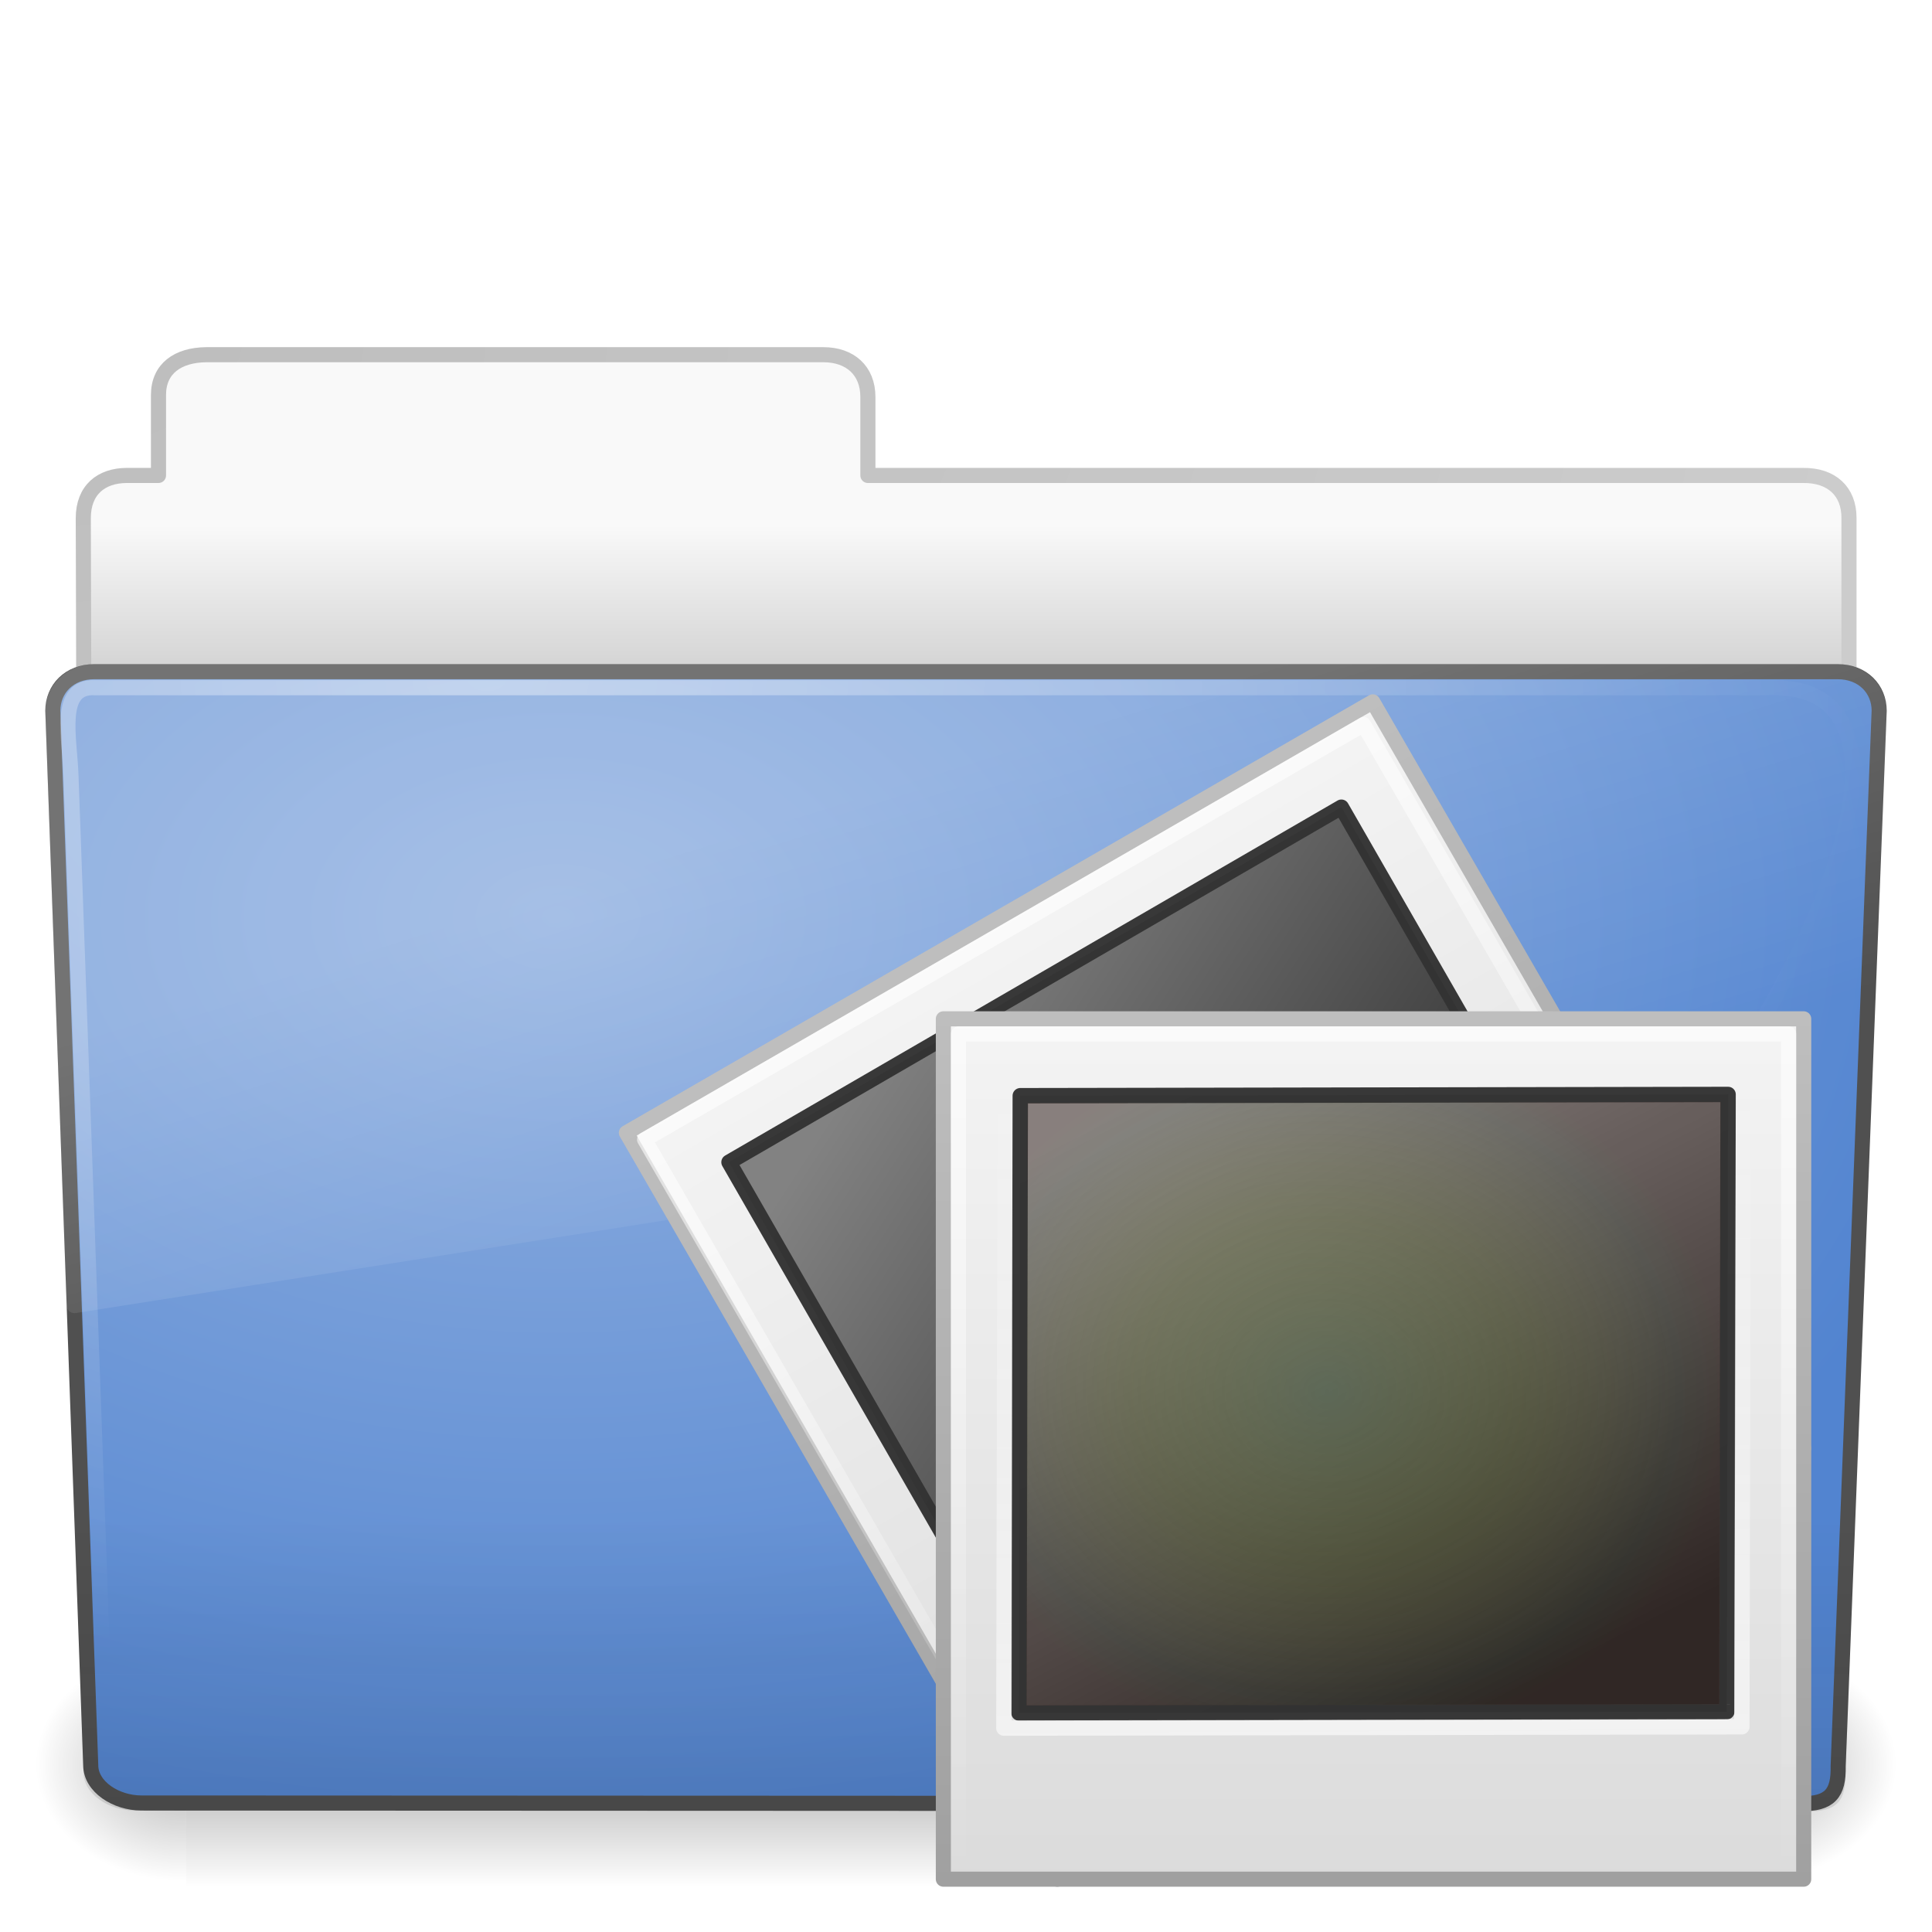
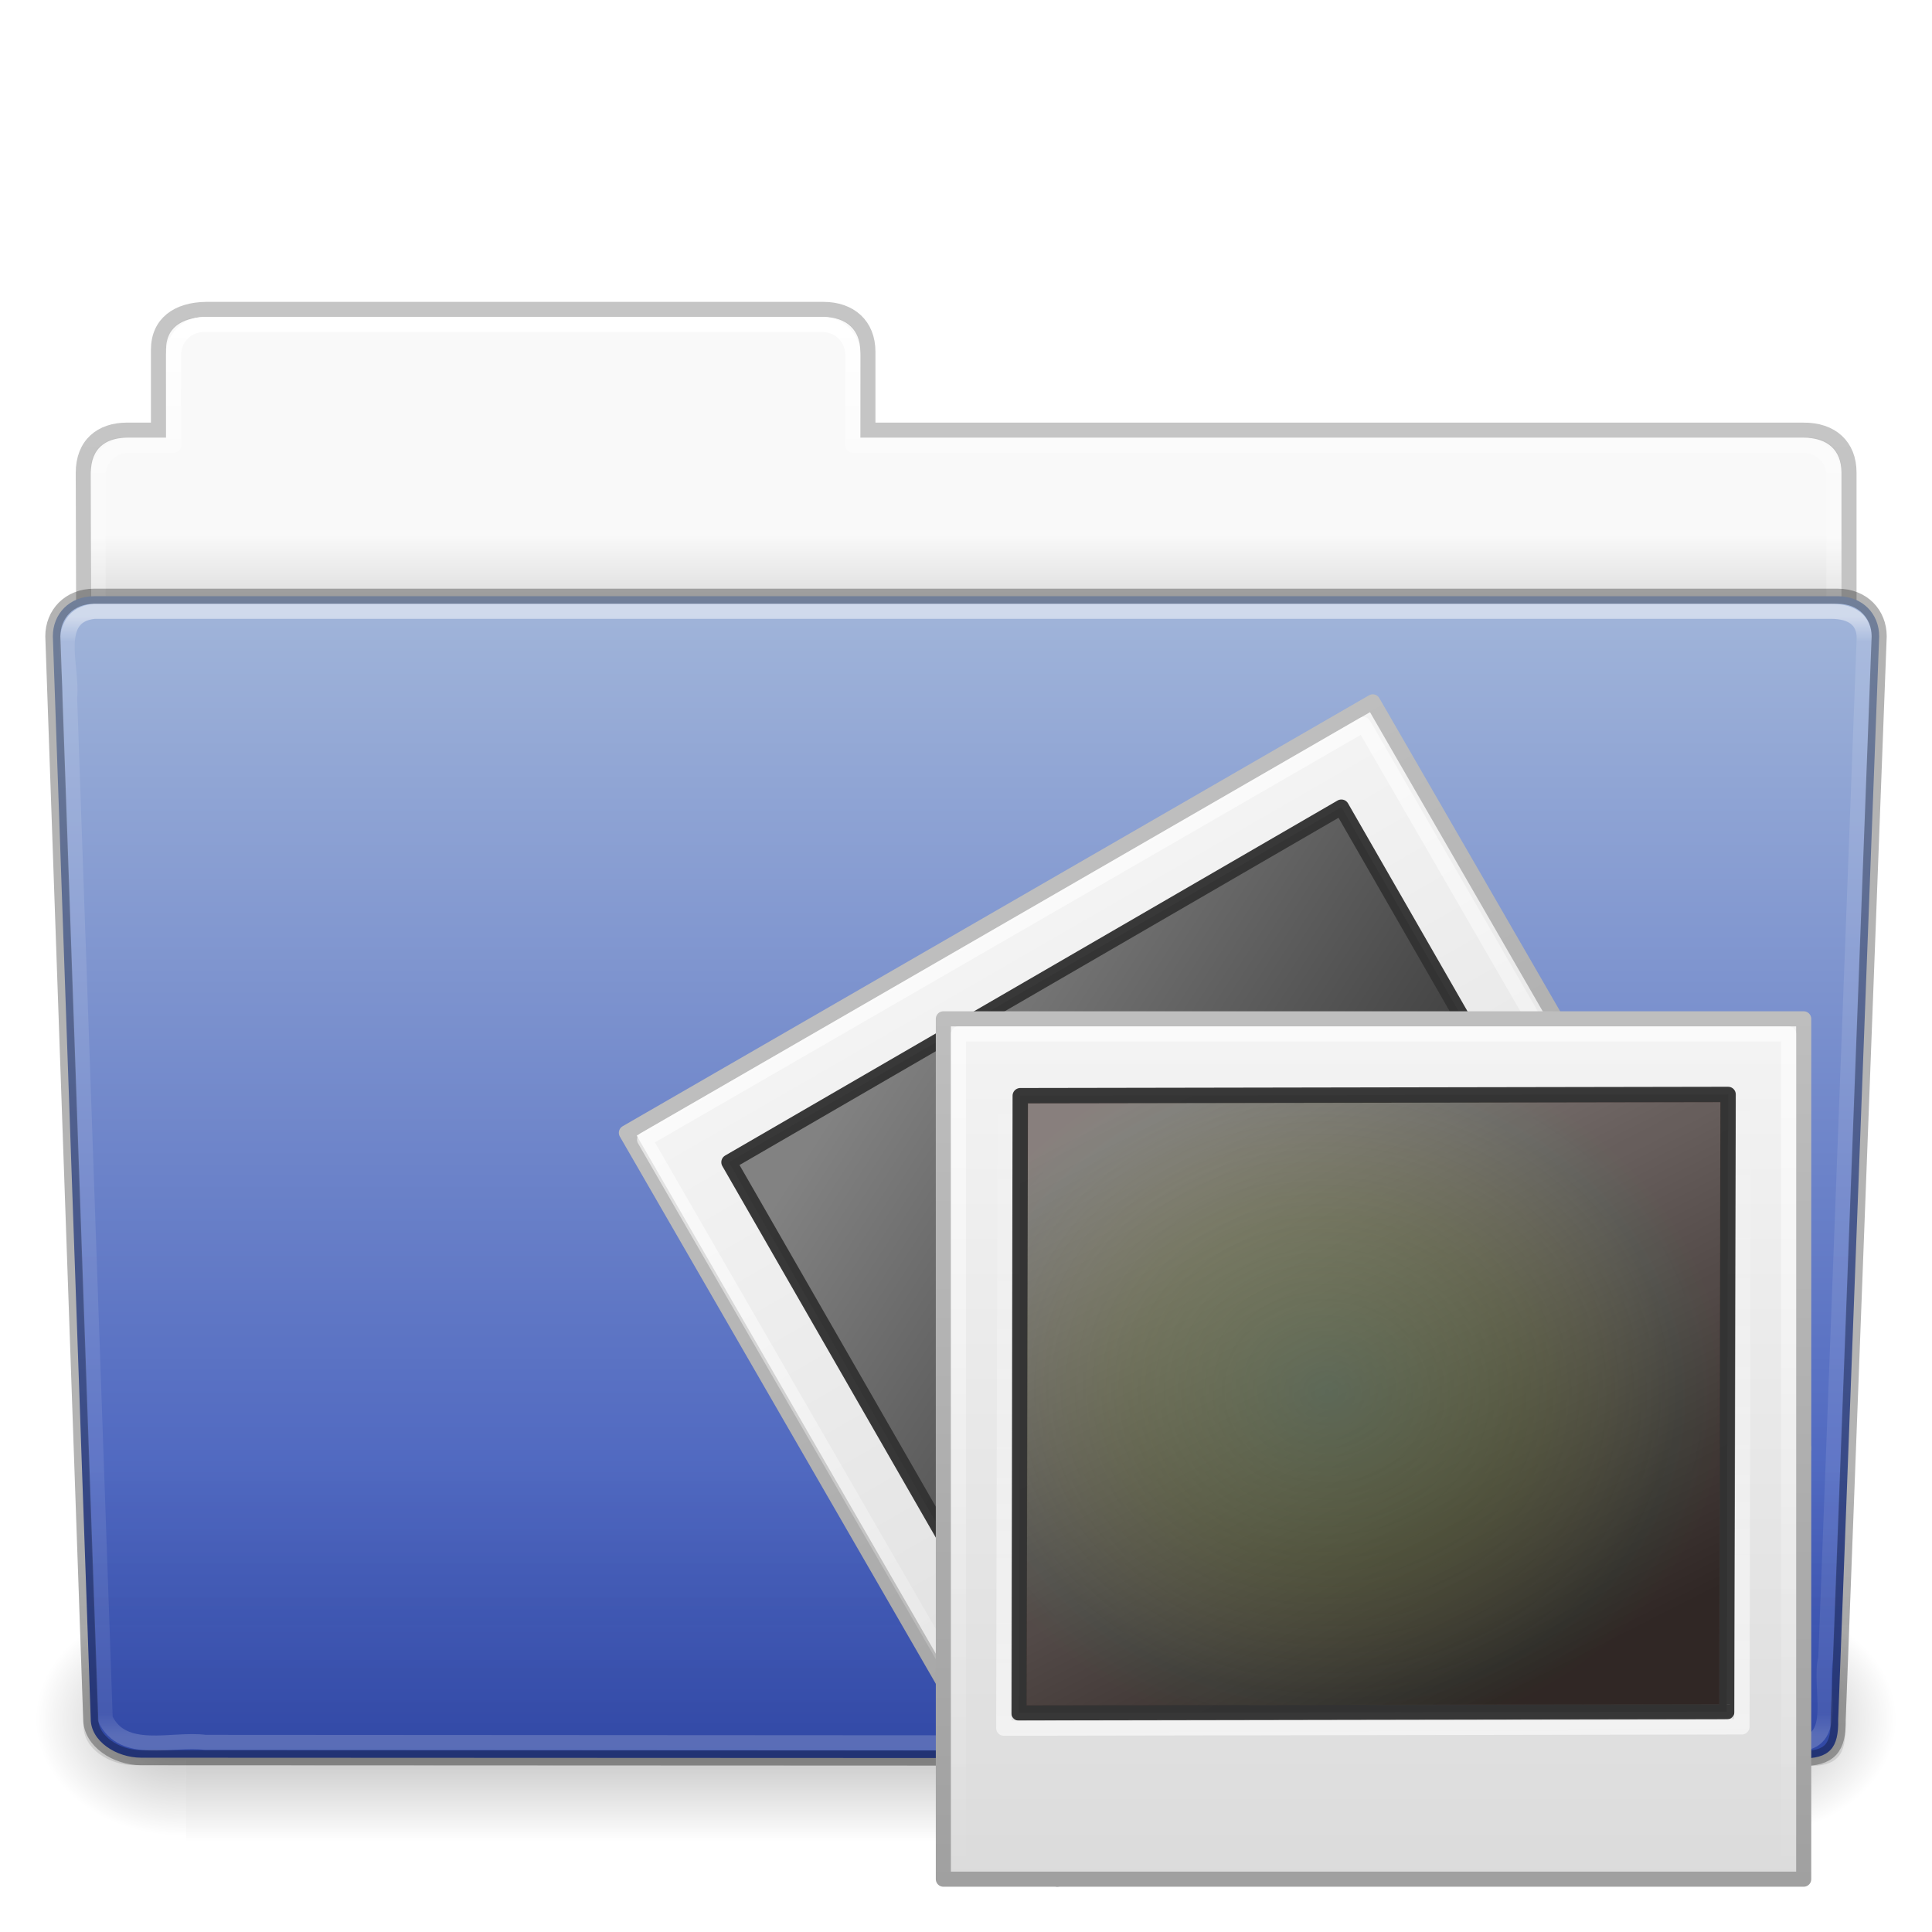
- <svg xmlns="http://www.w3.org/2000/svg" xmlns:xlink="http://www.w3.org/1999/xlink" version="1.0" width="128" height="128" id="svg4340">
-   <defs id="defs4342">
-     <linearGradient id="linearGradient5060-820">
-       <stop id="stop2681" style="stop-color:#000000;stop-opacity:1" offset="0" />
-       <stop id="stop2683" style="stop-color:#000000;stop-opacity:0" offset="1" />
+ <svg xmlns="http://www.w3.org/2000/svg" xmlns:xlink="http://www.w3.org/1999/xlink" version="1.1" width="128" height="128" id="svg28616">
+   <defs id="defs28618">
+     <linearGradient x1="97.539" y1="16.962" x2="97.539" y2="44.261" id="linearGradient22448" xlink:href="#linearGradient8272" gradientUnits="userSpaceOnUse" gradientTransform="matrix(2.665841,0,0,2.717099,-143.3328,-69.19882)" />
+     <linearGradient id="linearGradient8272">
+       <stop id="stop8274" style="stop-color:#ffffff;stop-opacity:1" offset="0" />
+       <stop id="stop8276" style="stop-color:#ffffff;stop-opacity:0.235" offset="0.022" />
+       <stop id="stop8278" style="stop-color:#ffffff;stop-opacity:0.157" offset="0.979" />
+       <stop id="stop8280" style="stop-color:#ffffff;stop-opacity:0.392" offset="1" />
    </linearGradient>
-     <radialGradient cx="605.714" cy="486.648" r="117.143" fx="605.714" fy="486.648" id="radialGradient2488" xlink:href="#linearGradient5060-820" gradientUnits="userSpaceOnUse" gradientTransform="matrix(-0.08277505,0,0,0.06641689,62.34783,75.51857)" />
-     <linearGradient id="linearGradient5060-179">
-       <stop id="stop2675" style="stop-color:#000000;stop-opacity:1" offset="0" />
-       <stop id="stop2677" style="stop-color:#000000;stop-opacity:0" offset="1" />
+     <linearGradient x1="22.935" y1="49.629" x2="22.935" y2="36.599" id="linearGradient22444" xlink:href="#linearGradient6129-963-697-142-998-580-273" gradientUnits="userSpaceOnUse" gradientTransform="matrix(3.036796,0,0,2.69097,-8.883113,-65.36461)" />
+     <linearGradient id="linearGradient6129-963-697-142-998-580-273">
+       <stop id="stop2661" style="stop-color:#0a0a0a;stop-opacity:0.498" offset="0" />
+       <stop id="stop2663" style="stop-color:#0a0a0a;stop-opacity:0" offset="1" />
    </linearGradient>
-     <radialGradient cx="605.714" cy="486.648" r="117.143" fx="605.714" fy="486.648" id="radialGradient2486" xlink:href="#linearGradient5060-179" gradientUnits="userSpaceOnUse" gradientTransform="matrix(0.08277507,0,0,0.06641689,65.62891,75.51857)" />
+     <linearGradient x1="-91" y1="44" x2="-91" y2="119.06" id="linearGradient22440" xlink:href="#linearGradient4632-0-6-4" gradientUnits="userSpaceOnUse" gradientTransform="matrix(1,0,0,1.026667,147,-70.18659)" />
+     <linearGradient id="linearGradient4632-0-6-4">
+       <stop id="stop4634-4-4-7" style="stop-color:#a2b6da;stop-opacity:1;" offset="0" />
+       <stop id="stop4636-3-1-5" style="stop-color:#3650b8;stop-opacity:1;" offset="1" />
+     </linearGradient>
+     <linearGradient x1="302.857" y1="366.648" x2="302.857" y2="609.505" id="linearGradient22432" xlink:href="#linearGradient5048-585" gradientUnits="userSpaceOnUse" gradientTransform="matrix(0.2134205,0,0,0.06641689,-13.14788,75.51857)" />
    <linearGradient id="linearGradient5048-585">
      <stop id="stop2667" style="stop-color:#000000;stop-opacity:0" offset="0" />
      <stop id="stop2669" style="stop-color:#000000;stop-opacity:1" offset="0.5" />
      <stop id="stop2671" style="stop-color:#000000;stop-opacity:0" offset="1" />
    </linearGradient>
-     <linearGradient x1="302.857" y1="366.648" x2="302.857" y2="609.505" id="linearGradient2484" xlink:href="#linearGradient5048-585" gradientUnits="userSpaceOnUse" gradientTransform="matrix(0.2134205,0,0,0.06641689,-13.14788,75.51857)" />
+     <radialGradient cx="605.714" cy="486.648" r="117.143" fx="605.714" fy="486.648" id="radialGradient22434" xlink:href="#linearGradient5060-179" gradientUnits="userSpaceOnUse" gradientTransform="matrix(0.08277507,0,0,0.06641689,65.62891,75.51857)" />
+     <linearGradient id="linearGradient5060-179">
+       <stop id="stop2675" style="stop-color:#000000;stop-opacity:1" offset="0" />
+       <stop id="stop2677" style="stop-color:#000000;stop-opacity:0" offset="1" />
+     </linearGradient>
+     <radialGradient cx="605.714" cy="486.648" r="117.143" fx="605.714" fy="486.648" id="radialGradient22436" xlink:href="#linearGradient5060-820" gradientUnits="userSpaceOnUse" gradientTransform="matrix(-0.08277505,0,0,0.06641689,62.34783,75.51857)" />
+     <linearGradient id="linearGradient5060-820">
+       <stop id="stop2681" style="stop-color:#000000;stop-opacity:1" offset="0" />
+       <stop id="stop2683" style="stop-color:#000000;stop-opacity:0" offset="1" />
+     </linearGradient>
+     <linearGradient x1="97.539" y1="8.81" x2="97.539" y2="44.261" id="linearGradient22422" xlink:href="#linearGradient9235" gradientUnits="userSpaceOnUse" gradientTransform="matrix(2.665841,0,0,2.646908,-143.3328,-66.04951)" />
+     <linearGradient id="linearGradient9235">
+       <stop id="stop9237" style="stop-color:#ffffff;stop-opacity:1" offset="0" />
+       <stop id="stop9239" style="stop-color:#ffffff;stop-opacity:0.235" offset="0.109" />
+       <stop id="stop9241" style="stop-color:#ffffff;stop-opacity:0.157" offset="0.979" />
+       <stop id="stop9243" style="stop-color:#ffffff;stop-opacity:0.392" offset="1" />
+     </linearGradient>
+     <linearGradient x1="-51.786" y1="53.514" x2="-51.786" y2="3.634" id="linearGradient22418" xlink:href="#linearGradient3104-8-8-97-4-6-11-5-5-1-0" gradientUnits="userSpaceOnUse" gradientTransform="matrix(2.168352,0,0,2.246465,141.9485,-68.59047)" />
+     <linearGradient id="linearGradient3104-8-8-97-4-6-11-5-5-1-0">
+       <stop id="stop3106-5-4-3-5-0-2-1-0-1-2" style="stop-color:#000000;stop-opacity:0.322" offset="0" />
+       <stop id="stop3108-4-3-7-8-2-0-7-9-4-9" style="stop-color:#000000;stop-opacity:0.278" offset="1" />
+     </linearGradient>
+     <linearGradient id="linearGradient6404-7-5">
+       <stop id="stop6406-1-8" style="stop-color:#f9f9f9;stop-opacity:1" offset="0" />
+       <stop id="stop6408-9-6" style="stop-color:#c9c9c9;stop-opacity:1" offset="1" />
+     </linearGradient>
+     <linearGradient x1="62.989" y1="14.091" x2="62.989" y2="16.998" id="linearGradient28614" xlink:href="#linearGradient6404-7-5" gradientUnits="userSpaceOnUse" gradientTransform="matrix(2.72093,0,0,2.672258,-117.2202,-66.21387)" />
+     <linearGradient gradientUnits="userSpaceOnUse" y2="119.456" x2="53.983" y1="45.119" x1="53.983" id="linearGradient3879" xlink:href="#linearGradient7012-661-145-733-759-865-745" />
+     <radialGradient r="21" fy="5.017" fx="3" cy="5.017" cx="3" gradientTransform="matrix(0,4.581029,-7.273321,0,40.56473,8.420769)" gradientUnits="userSpaceOnUse" id="radialGradient3105" xlink:href="#linearGradient3484" />
+     <linearGradient y2="17.325" x2="62.989" y1="12.725" x1="62.989" gradientTransform="matrix(2.72093,0,0,2.672258,-139.909,0.7861261)" gradientUnits="userSpaceOnUse" id="linearGradient3103" xlink:href="#linearGradient6404" />
+     <linearGradient y2="7.633" x2="82.453" y1="45.114" x1="82.453" gradientTransform="matrix(2.665841,0,0,2.646908,-143.3328,0.950492)" gradientUnits="userSpaceOnUse" id="linearGradient3100" xlink:href="#linearGradient3390" />
+     <linearGradient y2="36.599" x2="22.935" y1="49.629" x1="22.935" gradientTransform="matrix(3.036796,0,0,2.621969,-8.883109,4.670472)" gradientUnits="userSpaceOnUse" id="linearGradient3095" xlink:href="#linearGradient6129-963-697-142-998-580-273-2" />
+     <radialGradient r="61" fy="14.299" fx="32.264" cy="14.299" cx="32.264" gradientTransform="matrix(0,1.101915,-1.509623,0,53.85015,9.256944)" gradientUnits="userSpaceOnUse" id="radialGradient3092" xlink:href="#linearGradient6087-437-184-795-110-662-495" />
+     <linearGradient y2="33.955" x2="15.215" y1="22.292" x1="11.566" gradientTransform="matrix(2.648207,0,0,2.640269,0.4315584,1.793766)" gradientUnits="userSpaceOnUse" id="linearGradient3089" xlink:href="#linearGradient8265-821-176-38-919-66-249" />
+     <linearGradient y2="-3.268" x2="-134.112" y1="61.583" x1="-134.112" gradientTransform="matrix(0.8090135,0,0,0.8965129,124.771,88.17435)" gradientUnits="userSpaceOnUse" id="linearGradient3086" xlink:href="#linearGradient3104" />
+     <linearGradient y2="56.494" x2="-30.457" y1="-4.173" x1="-30.457" gradientTransform="matrix(1.001878,0,0,0.9579654,65.2492,89.24198)" gradientUnits="userSpaceOnUse" id="linearGradient3084" xlink:href="#linearGradient3600" />
+     <linearGradient y2="11.735" x2="5.525" y1="40.523" x1="20.253" gradientTransform="matrix(1.438738,0,0,1.427672,5.254017,73.58784)" gradientUnits="userSpaceOnUse" id="linearGradient3081" xlink:href="#linearGradient4157-401" />
+     <linearGradient y2="61.817" x2="-120.895" y1="-3.289" x1="-120.895" gradientTransform="matrix(0.7792605,0,0,0.863542,120.9415,89.0796)" gradientUnits="userSpaceOnUse" id="linearGradient3078" xlink:href="#linearGradient3211" />
+     <linearGradient gradientTransform="matrix(1.000124,0,0,0.9562884,129.2171,70.99067)" gradientUnits="userSpaceOnUse" xlink:href="#linearGradient3600" id="linearGradient3652" y2="56.494" x2="-30.457" y1="-4.173" x1="-30.457" />
+     <linearGradient id="linearGradient3600">
+       <stop offset="0" style="stop-color:#f4f4f4;stop-opacity:1" id="stop3602" />
+       <stop offset="1" style="stop-color:#dbdbdb;stop-opacity:1" id="stop3604" />
+     </linearGradient>
+     <linearGradient gradientTransform="matrix(0.8075973,0,0,0.8949435,188.6348,69.92491)" gradientUnits="userSpaceOnUse" xlink:href="#linearGradient3104" id="linearGradient3650" y2="-3.268" x2="-134.112" y1="61.583" x1="-134.112" />
+     <linearGradient id="linearGradient3104">
+       <stop offset="0" style="stop-color:#a0a0a0;stop-opacity:1" id="stop3106" />
+       <stop offset="1" style="stop-color:#bebebe;stop-opacity:1" id="stop3108" />
+     </linearGradient>
+     <linearGradient gradientTransform="matrix(1.438738,0,0,1.427672,69.48389,55.46116)" gradientUnits="userSpaceOnUse" xlink:href="#linearGradient4157-401" id="linearGradient3511" y2="11.735" x2="5.525" y1="40.523" x1="20.253" />
+     <linearGradient id="linearGradient4157-401">
+       <stop offset="0" style="stop-color:#262626;stop-opacity:1" id="stop3688" />
+       <stop offset="1" style="stop-color:#828282;stop-opacity:1" id="stop3690" />
+     </linearGradient>
+     <radialGradient gradientTransform="matrix(0.6261516,0.04255199,-0.03780498,0.5503324,68.78675,54.77041)" gradientUnits="userSpaceOnUse" xlink:href="#linearGradient4342" id="radialGradient3508" fy="65.617" fx="34.828" r="42.271" cy="65.617" cx="34.828" />
+     <linearGradient id="linearGradient4342">
+       <stop offset="0" style="stop-color:#6e8d5d;stop-opacity:1" id="stop4344" />
+       <stop offset="0.5" style="stop-color:#a2ac34;stop-opacity:0.498" id="stop4350" />
+       <stop offset="0.75" style="stop-color:#cbbd40;stop-opacity:0.247" id="stop4352" />
+       <stop offset="0.875" style="stop-color:#dbc146;stop-opacity:0.122" id="stop4354" />
+       <stop offset="1" style="stop-color:#ff480f;stop-opacity:0.133" id="stop4346" />
+     </linearGradient>
+     <linearGradient gradientTransform="matrix(0.7792605,0,0,0.863542,185.209,70.83982)" gradientUnits="userSpaceOnUse" xlink:href="#linearGradient3211" id="linearGradient3658" y2="61.817" x2="-120.895" y1="-3.289" x1="-120.895" />
+     <linearGradient id="linearGradient3211">
+       <stop offset="0" style="stop-color:#ffffff;stop-opacity:1" id="stop3213" />
+       <stop offset="1" style="stop-color:#ffffff;stop-opacity:0" id="stop3215" />
+     </linearGradient>
+     <linearGradient gradientUnits="userSpaceOnUse" xlink:href="#linearGradient3211" id="linearGradient3670" y2="71.121" x2="89.34" y1="115.159" x1="89.431" />
+     <linearGradient gradientTransform="matrix(0.7792605,0,0,0.863542,120.9415,89.0796)" gradientUnits="userSpaceOnUse" xlink:href="#linearGradient3211" id="linearGradient3707" y2="61.817" x2="-120.895" y1="-3.289" x1="-120.895" />
+     <linearGradient gradientTransform="matrix(1.438738,0,0,1.427672,5.254017,73.58784)" gradientUnits="userSpaceOnUse" xlink:href="#linearGradient4157-401" id="linearGradient3713" y2="11.735" x2="5.525" y1="40.523" x1="20.253" />
+     <linearGradient gradientTransform="matrix(1.001878,0,0,0.9579654,65.2492,89.24198)" gradientUnits="userSpaceOnUse" xlink:href="#linearGradient3600" id="linearGradient3716" y2="56.494" x2="-30.457" y1="-4.173" x1="-30.457" />
+     <linearGradient gradientTransform="matrix(0.8090135,0,0,0.8965129,124.771,88.17435)" gradientUnits="userSpaceOnUse" xlink:href="#linearGradient3104" id="linearGradient3718" y2="-3.268" x2="-134.112" y1="61.583" x1="-134.112" />
+     <linearGradient gradientTransform="matrix(2.648207,0,0,2.640269,0.4315584,1.793766)" gradientUnits="userSpaceOnUse" xlink:href="#linearGradient8265-821-176-38-919-66-249" id="linearGradient2432" y2="33.955" x2="15.215" y1="22.292" x1="11.566" />
+     <linearGradient id="linearGradient8265-821-176-38-919-66-249">
+       <stop offset="0" style="stop-color:#ffffff;stop-opacity:0.2" id="stop2687" />
+       <stop offset="1" style="stop-color:#ffffff;stop-opacity:0" id="stop2689" />
+     </linearGradient>
+     <radialGradient gradientTransform="matrix(0,1.101915,-1.509623,0,53.85015,9.256944)" gradientUnits="userSpaceOnUse" xlink:href="#linearGradient6087-437-184-795-110-662-495" id="radialGradient2435" fy="14.299" fx="32.264" r="61" cy="14.299" cx="32.264" />
+     <linearGradient id="linearGradient6087-437-184-795-110-662-495">
+       <stop offset="0" style="stop-color:#ffffff;stop-opacity:0.4" id="stop2693" />
+       <stop offset="1" style="stop-color:#ffffff;stop-opacity:0" id="stop2695" />
+     </linearGradient>
+     <linearGradient gradientTransform="matrix(3.036796,0,0,2.621969,-8.883109,4.670472)" gradientUnits="userSpaceOnUse" xlink:href="#linearGradient6129-963-697-142-998-580-273-2" id="linearGradient2438" y2="36.599" x2="22.935" y1="49.629" x1="22.935" />
+     <linearGradient id="linearGradient6129-963-697-142-998-580-273-2">
+       <stop offset="0" style="stop-color:#0a0a0a;stop-opacity:0.498" id="stop2661-7" />
+       <stop offset="1" style="stop-color:#0a0a0a;stop-opacity:0" id="stop2663-8" />
+     </linearGradient>
+     <radialGradient gradientTransform="matrix(4.171221,-2.5183476e-7,1.6467508e-7,2.688962,-229.8319,22.81477)" gradientUnits="userSpaceOnUse" xlink:href="#linearGradient7012-661-145-733-759-865-745" id="radialGradient2441" fy="14.113" fx="63.969" r="23.097" cy="14.113" cx="63.969" />
+     <linearGradient id="linearGradient7012-661-145-733-759-865-745">
+       <stop offset="0" style="stop-color:#aacb7d;stop-opacity:1" id="stop2699" />
+       <stop offset="1" style="stop-color:#709937;stop-opacity:1" id="stop2701" />
+     </linearGradient>
+     <linearGradient gradientTransform="matrix(2.665841,0,0,2.646908,-143.3328,0.950492)" gradientUnits="userSpaceOnUse" xlink:href="#linearGradient3390" id="linearGradient2443" y2="7.633" x2="82.453" y1="45.114" x1="82.453" />
+     <linearGradient id="linearGradient3390">
+       <stop offset="0" style="stop-color:#51751e;stop-opacity:1" id="stop3392" />
+       <stop offset="1" style="stop-color:#51751e;stop-opacity:1" id="stop3394" />
+     </linearGradient>
+     <linearGradient gradientTransform="matrix(2.72093,0,0,2.672258,-139.909,0.7861261)" gradientUnits="userSpaceOnUse" xlink:href="#linearGradient6404" id="linearGradient2446" y2="17.325" x2="62.989" y1="12.725" x1="62.989" />
+     <linearGradient id="linearGradient6404">
+       <stop offset="0" style="stop-color:#f9f9f9;stop-opacity:1" id="stop6406" />
+       <stop offset="1" style="stop-color:#c9c9c9;stop-opacity:1" id="stop6408" />
+     </linearGradient>
+     <radialGradient gradientTransform="matrix(0,4.581029,-7.273321,0,40.56473,8.420769)" gradientUnits="userSpaceOnUse" xlink:href="#linearGradient3484" id="radialGradient2448" fy="5.017" fx="3" r="21" cy="5.017" cx="3" />
    <linearGradient id="linearGradient3484">
-       <stop id="stop3486" style="stop-color:#bdbdbd;stop-opacity:1" offset="0" />
-       <stop id="stop3488" style="stop-color:#d0d0d0;stop-opacity:1" offset="1" />
+       <stop offset="0" style="stop-color:#bdbdbd;stop-opacity:1" id="stop3486" />
+       <stop offset="1" style="stop-color:#d0d0d0;stop-opacity:1" id="stop3488" />
    </linearGradient>
-     <radialGradient cx="3" cy="5.017" r="21" fx="3" fy="5.017" id="radialGradient2448" xlink:href="#linearGradient3484" gradientUnits="userSpaceOnUse" gradientTransform="matrix(0,4.581029,-7.273321,0,40.56473,8.420769)" />
-     <linearGradient id="linearGradient6404">
-       <stop id="stop6406" style="stop-color:#f9f9f9;stop-opacity:1" offset="0" />
-       <stop id="stop6408" style="stop-color:#c9c9c9;stop-opacity:1" offset="1" />
+     <linearGradient gradientTransform="matrix(0.2134205,0,0,0.06641689,-13.14788,75.51857)" gradientUnits="userSpaceOnUse" xlink:href="#linearGradient5048-585-7" id="linearGradient2484" y2="609.505" x2="302.857" y1="366.648" x1="302.857" />
+     <linearGradient id="linearGradient5048-585-7">
+       <stop offset="0" style="stop-color:#000000;stop-opacity:0" id="stop2667-1" />
+       <stop offset="0.5" style="stop-color:#000000;stop-opacity:1" id="stop2669-2" />
+       <stop offset="1" style="stop-color:#000000;stop-opacity:0" id="stop2671-1" />
    </linearGradient>
-     <linearGradient x1="62.989" y1="12.725" x2="62.989" y2="17.325" id="linearGradient2446" xlink:href="#linearGradient6404" gradientUnits="userSpaceOnUse" gradientTransform="matrix(2.72093,0,0,2.672258,-139.909,0.7861261)" />
-     <linearGradient id="linearGradient3390">
-       <stop id="stop3392" style="stop-color:#51751e;stop-opacity:1" offset="0" />
-       <stop id="stop3394" style="stop-color:#51751e;stop-opacity:1" offset="1" />
+     <radialGradient gradientTransform="matrix(0.08277507,0,0,0.06641689,65.62891,75.51857)" gradientUnits="userSpaceOnUse" xlink:href="#linearGradient5060-179-8" id="radialGradient2486" fy="486.648" fx="605.714" r="117.143" cy="486.648" cx="605.714" />
+     <linearGradient id="linearGradient5060-179-8">
+       <stop offset="0" style="stop-color:#000000;stop-opacity:1" id="stop2675-8" />
+       <stop offset="1" style="stop-color:#000000;stop-opacity:0" id="stop2677-3" />
    </linearGradient>
-     <linearGradient x1="82.453" y1="45.114" x2="82.453" y2="7.633" id="linearGradient2443" xlink:href="#linearGradient3390" gradientUnits="userSpaceOnUse" gradientTransform="matrix(2.665841,0,0,2.646908,-143.3328,0.950492)" />
-     <linearGradient id="linearGradient7012-661-145-733-759-865-745">
-       <stop id="stop2699" style="stop-color:#90b0e0;stop-opacity:1;" offset="0" />
-       <stop id="stop2701" style="stop-color:#5284d0;stop-opacity:1;" offset="1" />
+     <radialGradient gradientTransform="matrix(-0.08277505,0,0,0.06641689,62.34783,75.51857)" gradientUnits="userSpaceOnUse" xlink:href="#linearGradient5060-820-9" id="radialGradient2488" fy="486.648" fx="605.714" r="117.143" cy="486.648" cx="605.714" />
+     <linearGradient id="linearGradient5060-820-9">
+       <stop offset="0" style="stop-color:#000000;stop-opacity:1" id="stop2681-2" />
+       <stop offset="1" style="stop-color:#000000;stop-opacity:0" id="stop2683-7" />
    </linearGradient>
-     <radialGradient cx="63.969" cy="14.113" r="23.097" fx="63.969" fy="14.113" id="radialGradient2441" xlink:href="#linearGradient7012-661-145-733-759-865-745" gradientUnits="userSpaceOnUse" gradientTransform="matrix(4.171221,-2.5183476e-7,1.6467508e-7,2.688962,-229.8319,22.81477)" />
-     <linearGradient id="linearGradient6129-963-697-142-998-580-273">
-       <stop id="stop2661" style="stop-color:#0a0a0a;stop-opacity:0.498" offset="0" />
-       <stop id="stop2663" style="stop-color:#0a0a0a;stop-opacity:0" offset="1" />
-     </linearGradient>
-     <linearGradient x1="22.935" y1="49.629" x2="22.935" y2="36.599" id="linearGradient2438" xlink:href="#linearGradient6129-963-697-142-998-580-273" gradientUnits="userSpaceOnUse" gradientTransform="matrix(3.036796,0,0,2.621969,-8.883109,4.670472)" />
-     <linearGradient id="linearGradient6087-437-184-795-110-662-495">
-       <stop id="stop2693" style="stop-color:#ffffff;stop-opacity:0.4" offset="0" />
-       <stop id="stop2695" style="stop-color:#ffffff;stop-opacity:0" offset="1" />
-     </linearGradient>
-     <radialGradient cx="32.264" cy="14.299" r="61" fx="32.264" fy="14.299" id="radialGradient2435" xlink:href="#linearGradient6087-437-184-795-110-662-495" gradientUnits="userSpaceOnUse" gradientTransform="matrix(0,1.101915,-1.509623,0,53.85015,9.256944)" />
-     <linearGradient id="linearGradient8265-821-176-38-919-66-249">
-       <stop id="stop2687" style="stop-color:#ffffff;stop-opacity:0.2" offset="0" />
-       <stop id="stop2689" style="stop-color:#ffffff;stop-opacity:0" offset="1" />
-     </linearGradient>
-     <linearGradient x1="11.566" y1="22.292" x2="15.215" y2="33.955" id="linearGradient2432" xlink:href="#linearGradient8265-821-176-38-919-66-249" gradientUnits="userSpaceOnUse" gradientTransform="matrix(2.648207,0,0,2.640269,0.4315584,1.793766)" />
-     <linearGradient x1="-134.112" y1="61.583" x2="-134.112" y2="-3.268" id="linearGradient3718" xlink:href="#linearGradient3104" gradientUnits="userSpaceOnUse" gradientTransform="matrix(0.8090135,0,0,0.8965129,124.771,88.17435)" />
-     <linearGradient x1="-30.457" y1="-4.173" x2="-30.457" y2="56.494" id="linearGradient3716" xlink:href="#linearGradient3600" gradientUnits="userSpaceOnUse" gradientTransform="matrix(1.001878,0,0,0.9579654,65.2492,89.24198)" />
-     <linearGradient x1="20.253" y1="40.523" x2="5.525" y2="11.735" id="linearGradient3713" xlink:href="#linearGradient4157-401" gradientUnits="userSpaceOnUse" gradientTransform="matrix(1.438738,0,0,1.427672,5.254017,73.58784)" />
-     <linearGradient x1="-120.895" y1="-3.289" x2="-120.895" y2="61.817" id="linearGradient3707" xlink:href="#linearGradient3211" gradientUnits="userSpaceOnUse" gradientTransform="matrix(0.7792605,0,0,0.863542,120.9415,89.0796)" />
-     <linearGradient x1="89.431" y1="115.159" x2="89.34" y2="71.121" id="linearGradient3670" xlink:href="#linearGradient3211" gradientUnits="userSpaceOnUse" />
-     <linearGradient id="linearGradient3211">
-       <stop id="stop3213" style="stop-color:#ffffff;stop-opacity:1" offset="0" />
-       <stop id="stop3215" style="stop-color:#ffffff;stop-opacity:0" offset="1" />
-     </linearGradient>
-     <linearGradient x1="-120.895" y1="-3.289" x2="-120.895" y2="61.817" id="linearGradient3658" xlink:href="#linearGradient3211" gradientUnits="userSpaceOnUse" gradientTransform="matrix(0.7792605,0,0,0.863542,185.209,70.83982)" />
-     <linearGradient id="linearGradient4342">
-       <stop id="stop4344" style="stop-color:#6e8d5d;stop-opacity:1" offset="0" />
-       <stop id="stop4350" style="stop-color:#a2ac34;stop-opacity:0.498" offset="0.5" />
-       <stop id="stop4352" style="stop-color:#cbbd40;stop-opacity:0.247" offset="0.75" />
-       <stop id="stop4354" style="stop-color:#dbc146;stop-opacity:0.122" offset="0.875" />
-       <stop id="stop4346" style="stop-color:#ff480f;stop-opacity:0.133" offset="1" />
-     </linearGradient>
-     <radialGradient cx="34.828" cy="65.617" r="42.271" fx="34.828" fy="65.617" id="radialGradient3508" xlink:href="#linearGradient4342" gradientUnits="userSpaceOnUse" gradientTransform="matrix(0.6261516,0.04255199,-0.03780498,0.5503324,68.78675,54.77041)" />
-     <linearGradient id="linearGradient4157-401">
-       <stop id="stop3688" style="stop-color:#262626;stop-opacity:1" offset="0" />
-       <stop id="stop3690" style="stop-color:#828282;stop-opacity:1" offset="1" />
-     </linearGradient>
-     <linearGradient x1="20.253" y1="40.523" x2="5.525" y2="11.735" id="linearGradient3511" xlink:href="#linearGradient4157-401" gradientUnits="userSpaceOnUse" gradientTransform="matrix(1.438738,0,0,1.427672,69.48389,55.46116)" />
-     <linearGradient id="linearGradient3104">
-       <stop id="stop3106" style="stop-color:#a0a0a0;stop-opacity:1" offset="0" />
-       <stop id="stop3108" style="stop-color:#bebebe;stop-opacity:1" offset="1" />
-     </linearGradient>
-     <linearGradient x1="-134.112" y1="61.583" x2="-134.112" y2="-3.268" id="linearGradient3650" xlink:href="#linearGradient3104" gradientUnits="userSpaceOnUse" gradientTransform="matrix(0.8075973,0,0,0.8949435,188.6348,69.92491)" />
-     <linearGradient id="linearGradient3600">
-       <stop id="stop3602" style="stop-color:#f4f4f4;stop-opacity:1" offset="0" />
-       <stop id="stop3604" style="stop-color:#dbdbdb;stop-opacity:1" offset="1" />
-     </linearGradient>
-     <linearGradient x1="-30.457" y1="-4.173" x2="-30.457" y2="56.494" id="linearGradient3652" xlink:href="#linearGradient3600" gradientUnits="userSpaceOnUse" gradientTransform="matrix(1.000124,0,0,0.9562884,129.2171,70.99067)" />
-     <linearGradient xlink:href="#linearGradient3211" id="linearGradient3846" gradientUnits="userSpaceOnUse" gradientTransform="matrix(0.7792605,0,0,0.863542,120.9415,89.0796)" x1="-120.895" y1="-3.289" x2="-120.895" y2="61.817" />
-     <linearGradient xlink:href="#linearGradient4157-401" id="linearGradient3849" gradientUnits="userSpaceOnUse" gradientTransform="matrix(1.438738,0,0,1.427672,5.254017,73.58784)" x1="20.253" y1="40.523" x2="5.525" y2="11.735" />
-     <linearGradient xlink:href="#linearGradient3600" id="linearGradient3852" gradientUnits="userSpaceOnUse" gradientTransform="matrix(1.001878,0,0,0.9579654,65.2492,89.24198)" x1="-30.457" y1="-4.173" x2="-30.457" y2="56.494" />
-     <linearGradient xlink:href="#linearGradient3104" id="linearGradient3854" gradientUnits="userSpaceOnUse" gradientTransform="matrix(0.8090135,0,0,0.8965129,124.771,88.17435)" x1="-134.112" y1="61.583" x2="-134.112" y2="-3.268" />
-     <linearGradient xlink:href="#linearGradient8265-821-176-38-919-66-249" id="linearGradient3857" gradientUnits="userSpaceOnUse" gradientTransform="matrix(2.648207,0,0,2.640269,0.4315584,1.793766)" x1="11.566" y1="22.292" x2="15.215" y2="33.955" />
-     <radialGradient xlink:href="#linearGradient6087-437-184-795-110-662-495" id="radialGradient3860" gradientUnits="userSpaceOnUse" gradientTransform="matrix(0,1.101915,-1.509623,0,53.85015,9.256944)" cx="32.264" cy="14.299" fx="32.264" fy="14.299" r="61" />
-     <linearGradient xlink:href="#linearGradient6129-963-697-142-998-580-273" id="linearGradient3863" gradientUnits="userSpaceOnUse" gradientTransform="matrix(3.036796,0,0,2.621969,-8.883109,4.670472)" x1="22.935" y1="49.629" x2="22.935" y2="36.599" />
-     <radialGradient xlink:href="#linearGradient7012-661-145-733-759-865-745" id="radialGradient3866" gradientUnits="userSpaceOnUse" gradientTransform="matrix(4.171221,-2.5183476e-7,1.6467508e-7,2.688962,-229.8319,22.81477)" cx="63.969" cy="14.113" fx="63.969" fy="14.113" r="23.097" />
-     <linearGradient xlink:href="#linearGradient6404" id="linearGradient3871" gradientUnits="userSpaceOnUse" gradientTransform="matrix(2.72093,0,0,2.672258,-139.909,0.7861261)" x1="62.989" y1="12.725" x2="62.989" y2="17.325" />
-     <radialGradient xlink:href="#linearGradient3484" id="radialGradient3873" gradientUnits="userSpaceOnUse" gradientTransform="matrix(0,4.581029,-7.273321,0,40.56473,8.420769)" cx="3" cy="5.017" fx="3" fy="5.017" r="21" />
  </defs>
-   <g id="g2479" transform="matrix(1.002734,0,0,0.9919518,-0.1633104,9.933597)">
-     <rect style="opacity:0.3;fill:url(#linearGradient2484);fill-opacity:1;fill-rule:nonzero;stroke:none;stroke-width:1;marker:none;visibility:visible;display:inline;overflow:visible" id="rect4173" y="99.87" x="12.463" height="16.13" width="103.052" />
-     <path style="opacity:0.3;fill:url(#radialGradient2486);fill-opacity:1;fill-rule:nonzero;stroke:none;stroke-width:1;marker:none;visibility:visible;display:inline;overflow:visible" id="path5058" d="m 115.514,99.871 c 0,0 0,16.129 0,16.129 4.263,0.03 10.305,-3.614 10.305,-8.066 0,-4.452 -4.757,-8.063 -10.305,-8.063 z" />
-     <path style="opacity:0.3;fill:url(#radialGradient2488);fill-opacity:1;fill-rule:nonzero;stroke:none;stroke-width:1;marker:none;visibility:visible;display:inline;overflow:visible" id="path5018" d="m 12.463,99.871 c 0,0 0,16.129 0,16.129 -4.263,0.03 -10.305,-3.614 -10.305,-8.066 0,-4.452 4.757,-8.063 10.305,-8.063 z" />
-   </g>
-   <path style="fill:url(#linearGradient3871);fill-opacity:1;stroke:url(#radialGradient3873);stroke-width:1;stroke-linecap:round;stroke-linejoin:round;stroke-miterlimit:4;stroke-opacity:1;stroke-dasharray:none;display:inline" id="path3468" d="m 13.663,23.5 c -1.878,0.021 -3.163,0.914 -3.163,2.672 l 0,5.327 c -0.961,0 -1.477,-0.003 -2.104,0 C 6.717,31.508 5.518,32.445 5.518,34.333 5.612,61.831 5.5,63.255 5.5,65.59 9.406,65.59 122.5,55.703 122.5,51.447 l 0,-17.142 c 0,-1.758 -1.158,-2.826 -3.036,-2.805 l -61.964,0 0,-5.199 c 0,-1.758 -1.187,-2.801 -2.948,-2.801 l -40.889,0 z" />
-   <path style="fill:url(#radialGradient3866);fill-opacity:1;fill-rule:nonzero;stroke:#505050;stroke-width:1;stroke-linecap:round;stroke-linejoin:round;stroke-miterlimit:4;stroke-opacity:1;stroke-dasharray:none;stroke-dashoffset:0;marker:none;visibility:visible;display:inline;overflow:visible;enable-background:accumulate" id="path3369" d="m 6.25,44.5 115.5,10e-4 c 1.669,0 2.75,1.153 2.75,2.586 l -2.716,69.916 c 0.039,1.814 -0.55,2.533 -2.489,2.495 L 9.362,119.453 c -1.669,0 -3.351,-1.07 -3.351,-2.504 L 3.5,47.087 c 0,-1.433 1.081,-2.587 2.75,-2.587 z" />
-   <path style="opacity:0.4;fill:url(#linearGradient3863);fill-opacity:1;stroke:none" id="path6127" d="m 5.773,44 116.455,0.001 c 1.682,0 2.773,1.168 2.773,2.621 l -2.739,70.848 c 0.039,1.838 -0.555,2.567 -2.509,2.528 L 8.91,119.952 c -1.682,0 -3.379,-1.085 -3.379,-2.537 l -2.531,-70.793 c 0,-1.453 1.09,-2.622 2.773,-2.622 z" />
-   <path style="fill:none;stroke:url(#radialGradient3860);stroke-width:1;stroke-linecap:round;stroke-linejoin:round;stroke-miterlimit:4;stroke-opacity:1;stroke-dasharray:none;stroke-dashoffset:0;marker:none;visibility:visible;display:inline;overflow:visible;enable-background:accumulate" id="path3405" d="M 6.268,45.562 C 3.799,45.45 4.606,48.831 4.701,51.348 5.483,73.222 6.269,95.095 7.05,116.969 74.055,147.222 142.289,45.562 117.554,45.562 c -37.095,0 -74.19,0 -111.285,0 z" />
-   <path style="fill:url(#linearGradient3857);fill-opacity:1;fill-rule:nonzero;stroke:none;stroke-width:1;marker:none;visibility:visible;display:inline;overflow:visible;enable-background:accumulate" id="path3445" d="m 6.28,44 c -1.913,0 -3.28,1.424 -3.28,3.122 -3.079e-4,0.01 -3.079e-4,0.021 0,0.031 l 1.406,39.338 c 0.006,0.153 0.078,0.297 0.198,0.393 0.12,0.096 0.276,0.135 0.427,0.107 L 123.75,68.321 c 0.245,-0.043 0.428,-0.251 0.437,-0.5 l 0.812,-20.668 c 3.1e-4,-0.01 3.1e-4,-0.021 0,-0.031 0,-1.698 -1.367,-3.122 -3.28,-3.122 l -115.44,0 z" />
-   <rect style="fill:url(#linearGradient3852);fill-opacity:1;fill-rule:nonzero;stroke:url(#linearGradient3854);stroke-width:1;stroke-linecap:butt;stroke-linejoin:round;stroke-miterlimit:4;stroke-opacity:1;stroke-dasharray:none;stroke-dashoffset:0;marker:none;visibility:visible;display:inline;overflow:visible;enable-background:accumulate" id="rect3681" transform="matrix(0.8660254,-0.5,0.5,0.8660254,0,0)" y="85.745" x="-1.585" height="57.1" width="57.1" />
-   <rect style="fill:url(#linearGradient3849);fill-opacity:1;stroke:#333333;stroke-width:1.021;stroke-linecap:round;stroke-linejoin:round;stroke-miterlimit:4;stroke-opacity:0.969;stroke-dasharray:none" id="rect3683" transform="matrix(0.8651433,-0.5015247,0.4981989,0.8670628,0,0)" y="90.839" x="3.517" ry="0" rx="0" height="40.896" width="46.894" />
-   <rect style="opacity:0.6;fill:none;stroke:url(#linearGradient3846);stroke-width:1;stroke-linecap:butt;stroke-linejoin:round;stroke-miterlimit:4;stroke-opacity:1;stroke-dasharray:none;stroke-dashoffset:0;marker:none;visibility:visible;display:inline;overflow:visible;enable-background:accumulate" id="rect3687" transform="matrix(0.8660254,-0.5,0.5,0.8660254,0,0)" y="86.74" x="-0.767" height="55" width="55" />
-   <g id="g3672">
-     <rect style="fill:url(#linearGradient3652);fill-opacity:1;fill-rule:nonzero;stroke:url(#linearGradient3650);stroke-width:1;stroke-linecap:butt;stroke-linejoin:round;stroke-miterlimit:4;stroke-opacity:1;stroke-dasharray:none;stroke-dashoffset:0;marker:none;visibility:visible;display:inline;overflow:visible;enable-background:accumulate" id="rect3522" y="67.5" x="62.5" height="57" width="57" />
-     <rect style="fill:url(#linearGradient3511);fill-opacity:1;stroke:#333333;stroke-width:1.021;stroke-linecap:round;stroke-linejoin:round;stroke-miterlimit:4;stroke-opacity:0.969;stroke-dasharray:none" id="rect2726" transform="matrix(0.9999984,-0.00176144,-0.0020785,0.9999978,0,0)" y="72.713" x="67.747" ry="0" rx="0" height="40.896" width="46.894" />
-     <rect style="opacity:0.35;fill:url(#radialGradient3508);fill-opacity:1;stroke:none" id="rect2728" transform="matrix(0.9999985,-0.00175595,-0.002085,0.9999978,0,0)" y="73.201" x="68.236" ry="0" rx="0" height="39.919" width="45.917" />
-     <rect style="opacity:0.6;fill:none;stroke:url(#linearGradient3658);stroke-width:1;stroke-linecap:butt;stroke-linejoin:round;stroke-miterlimit:4;stroke-opacity:1;stroke-dasharray:none;stroke-dashoffset:0;marker:none;visibility:visible;display:inline;overflow:visible;enable-background:accumulate" id="rect3654" y="68.5" x="63.5" height="55" width="55" />
-     <rect style="opacity:0.6;fill:none;stroke:url(#linearGradient3670);stroke-width:1.021;stroke-linecap:round;stroke-linejoin:round;stroke-miterlimit:4;stroke-opacity:0.969;stroke-dasharray:none" id="rect3660" transform="matrix(0.9999984,-0.00177197,-0.00206615,0.9999979,0,0)" y="71.716" x="66.748" ry="0" rx="0" height="42.892" width="48.89" />
+   <g transform="translate(0,64)" id="layer1">
+     <path d="m 13,-42.969 c -1.108,0 -2,0.892 -2,2 l 0,5.969 -3,0 c -1.108,0 -2,0.892 -2,2 l 0,11 c 0,1.108 0.892,2 2,2 l 112,0 c 1.108,0 2,-0.892 2,-2 l 0,-11 c 0,-1.108 -0.892,-2 -2,-2 l -63,0 0,-5.969 c 0,-1.108 -0.892,-2 -2,-2 l -42,0 z" id="use14083" style="color:#000000;fill:url(#linearGradient28614);fill-opacity:1;fill-rule:nonzero;stroke:none;stroke-width:1;marker:none;visibility:visible;display:inline;overflow:visible;enable-background:accumulate" />
+     <path d="m 13.663,-43.5 c -1.878,0.021 -3.163,0.914 -3.163,2.672 l 0,5.327 c -0.961,0 -1.477,-0.003 -2.104,0 -1.679,0.008 -2.878,0.945 -2.878,2.833 0.094,27.498 -0.018,28.922 -0.018,31.257 3.906,0 117,-9.887 117,-14.142 l 0,-17.142 c 0,-1.758 -1.158,-2.826 -3.036,-2.805 l -61.964,0 0,-5.199 c 0,-1.758 -1.187,-2.801 -2.948,-2.801 l -40.889,0 z" id="use14085" style="opacity:0.8;color:#000000;fill:none;stroke:url(#linearGradient22418);stroke-width:1;stroke-linecap:butt;stroke-linejoin:miter;stroke-miterlimit:4;stroke-opacity:1;stroke-dasharray:none;stroke-dashoffset:0;marker:none;visibility:visible;display:inline;overflow:visible;enable-background:accumulate" />
+     <path d="m 13.5,-42.5 c -1.108,0 -2,0.892 -2,2 l 0,6 -3,0 c -1.108,0 -2,0.892 -2,2 l 0,11 c 0,1.108 0.892,2 2,2 l 111,0 c 1.108,0 2,-0.892 2,-2 l 0,-11 c 0,-1.108 -0.892,-2 -2,-2 l -63,0 0,-6 c 0,-1.108 -0.892,-2 -2,-2 l -41,0 z" id="use14087" style="color:#000000;fill:none;stroke:url(#linearGradient22422);stroke-width:1;stroke-linecap:round;stroke-linejoin:round;stroke-miterlimit:4;stroke-opacity:1;stroke-dasharray:none;stroke-dashoffset:0;marker:none;visibility:visible;display:inline;overflow:visible;enable-background:accumulate" />
+     <g transform="matrix(1.002734,0,0,0.9919518,-0.1633134,-57.0664)" id="use14089">
+       <rect width="103.052" height="16.13" x="12.463" y="99.87" id="rect22426" style="opacity:0.3;fill:url(#linearGradient22432);fill-opacity:1;fill-rule:nonzero;stroke:none;stroke-width:1;marker:none;visibility:visible;display:inline;overflow:visible" />
+       <path d="m 115.514,99.871 c 0,0 0,16.129 0,16.129 4.263,0.03 10.305,-3.614 10.305,-8.066 0,-4.452 -4.757,-8.063 -10.305,-8.063 z" id="path22428" style="opacity:0.3;fill:url(#radialGradient22434);fill-opacity:1;fill-rule:nonzero;stroke:none;stroke-width:1;marker:none;visibility:visible;display:inline;overflow:visible" />
+       <path d="m 12.463,99.871 c 0,0 0,16.129 0,16.129 -4.263,0.03 -10.305,-3.614 -10.305,-8.066 0,-4.452 4.757,-8.063 10.305,-8.063 z" id="path22430" style="opacity:0.3;fill:url(#radialGradient22436);fill-opacity:1;fill-rule:nonzero;stroke:none;stroke-width:1;marker:none;visibility:visible;display:inline;overflow:visible" />
+     </g>
+     <path d="m 6.25,-24.5 115.5,0.001 c 1.669,0 2.75,1.184 2.75,2.655 l -2.716,71.781 c 0.039,1.862 -0.55,2.6 -2.489,2.561 L 9.362,52.452 c -1.669,0 -3.351,-1.099 -3.351,-2.571 l -2.51,-71.725 c 0,-1.472 1.081,-2.656 2.75,-2.656 z" id="use14091" style="fill:url(#linearGradient22440);fill-opacity:1;fill-rule:nonzero;stroke:none;stroke-width:1;marker:none;visibility:visible;display:inline;overflow:visible;enable-background:accumulate" />
+     <path d="m 5.773,-25 116.455,0.001 c 1.682,0 2.773,1.199 2.773,2.69 l -2.739,72.713 c 0.039,1.886 -0.555,2.634 -2.509,2.595 L 8.91,52.951 c -1.682,0 -3.379,-1.113 -3.379,-2.604 l -2.531,-72.656 c 0,-1.491 1.09,-2.691 2.773,-2.691 z" id="use14093" style="opacity:0.4;fill:url(#linearGradient22444);fill-opacity:1;stroke:none" />
+     <path d="m 6.25,-23.5 c -2.849,0.297 -1.409,3.767 -1.64,5.72 0.786,22.548 1.575,45.096 2.359,67.644 1.189,2.49 4.43,1.282 6.638,1.574 35.235,0.021 70.47,0.041 105.705,0.062 2.566,-0.165 1.157,-3.818 1.654,-5.656 0.855,-22.569 2.543,-67.571 2.543,-67.571 0,-1.162 -0.78,-1.773 -2.207,-1.773 -37.089,0 -77.962,0 -115.052,0 z" id="use14095" style="opacity:0.5;fill:none;stroke:url(#linearGradient22448);stroke-width:1;stroke-linecap:round;stroke-linejoin:round;stroke-miterlimit:4;stroke-opacity:1;stroke-dasharray:none;stroke-dashoffset:0;marker:none;visibility:visible;display:inline;overflow:visible;enable-background:accumulate" />
+     <path d="m 6.25,-24.5 115.5,0.001 c 1.669,0 2.75,1.184 2.75,2.655 l -2.716,71.781 c 0.039,1.862 -0.55,2.6 -2.489,2.561 L 9.362,52.452 c -1.669,0 -3.351,-1.099 -3.351,-2.571 l -2.51,-71.725 c 0,-1.472 1.081,-2.656 2.75,-2.656 z" id="path3369-7-1" style="opacity:0.3;fill:none;stroke:#000000;stroke-width:1;stroke-linecap:round;stroke-linejoin:round;stroke-miterlimit:4;stroke-opacity:1;stroke-dasharray:none;stroke-dashoffset:0;marker:none;visibility:visible;display:inline;overflow:visible;enable-background:accumulate" />
+     <g id="g3078" transform="translate(4.8520273e-7,-64)">
+       <rect style="fill:url(#linearGradient3084);fill-opacity:1;fill-rule:nonzero;stroke:url(#linearGradient3086);stroke-width:1;stroke-linecap:butt;stroke-linejoin:round;stroke-miterlimit:4;stroke-opacity:1;stroke-dasharray:none;stroke-dashoffset:0;marker:none;visibility:visible;display:inline;overflow:visible;enable-background:accumulate" id="rect3681" transform="matrix(0.8660254,-0.5,0.5,0.8660254,0,0)" y="85.745" x="-1.585" height="57.1" width="57.1" />
+       <rect style="fill:url(#linearGradient3081);fill-opacity:1;stroke:#333333;stroke-width:1.021;stroke-linecap:round;stroke-linejoin:round;stroke-miterlimit:4;stroke-opacity:0.969;stroke-dasharray:none" id="rect3683" transform="matrix(0.8651433,-0.5015247,0.4981989,0.8670628,0,0)" y="90.839" x="3.517" ry="0" rx="0" height="40.896" width="46.894" />
+       <rect style="opacity:0.6;fill:none;stroke:url(#linearGradient3078);stroke-width:1;stroke-linecap:butt;stroke-linejoin:round;stroke-miterlimit:4;stroke-opacity:1;stroke-dasharray:none;stroke-dashoffset:0;marker:none;visibility:visible;display:inline;overflow:visible;enable-background:accumulate" id="rect3687" transform="matrix(0.8660254,-0.5,0.5,0.8660254,0,0)" y="86.74" x="-0.767" height="55" width="55" />
+       <g id="g3672">
+         <rect style="fill:url(#linearGradient3652);fill-opacity:1;fill-rule:nonzero;stroke:url(#linearGradient3650);stroke-width:1;stroke-linecap:butt;stroke-linejoin:round;stroke-miterlimit:4;stroke-opacity:1;stroke-dasharray:none;stroke-dashoffset:0;marker:none;visibility:visible;display:inline;overflow:visible;enable-background:accumulate" id="rect3522" y="67.5" x="62.5" height="57" width="57" />
+         <rect style="fill:url(#linearGradient3511);fill-opacity:1;stroke:#333333;stroke-width:1.021;stroke-linecap:round;stroke-linejoin:round;stroke-miterlimit:4;stroke-opacity:0.969;stroke-dasharray:none" id="rect2726" transform="matrix(0.9999984,-0.00176144,-0.0020785,0.9999978,0,0)" y="72.713" x="67.747" ry="0" rx="0" height="40.896" width="46.894" />
+         <rect style="opacity:0.35;fill:url(#radialGradient3508);fill-opacity:1;stroke:none" id="rect2728" transform="matrix(0.9999985,-0.00175595,-0.002085,0.9999978,0,0)" y="73.201" x="68.236" ry="0" rx="0" height="39.919" width="45.917" />
+         <rect style="opacity:0.6;fill:none;stroke:url(#linearGradient3658);stroke-width:1;stroke-linecap:butt;stroke-linejoin:round;stroke-miterlimit:4;stroke-opacity:1;stroke-dasharray:none;stroke-dashoffset:0;marker:none;visibility:visible;display:inline;overflow:visible;enable-background:accumulate" id="rect3654" y="68.5" x="63.5" height="55" width="55" />
+         <rect style="opacity:0.6;fill:none;stroke:url(#linearGradient3670);stroke-width:1.021;stroke-linecap:round;stroke-linejoin:round;stroke-miterlimit:4;stroke-opacity:0.969;stroke-dasharray:none" id="rect3660" transform="matrix(0.9999984,-0.00177197,-0.00206615,0.9999979,0,0)" y="71.716" x="66.748" ry="0" rx="0" height="42.892" width="48.89" />
+       </g>
+     </g>
  </g>
</svg>
